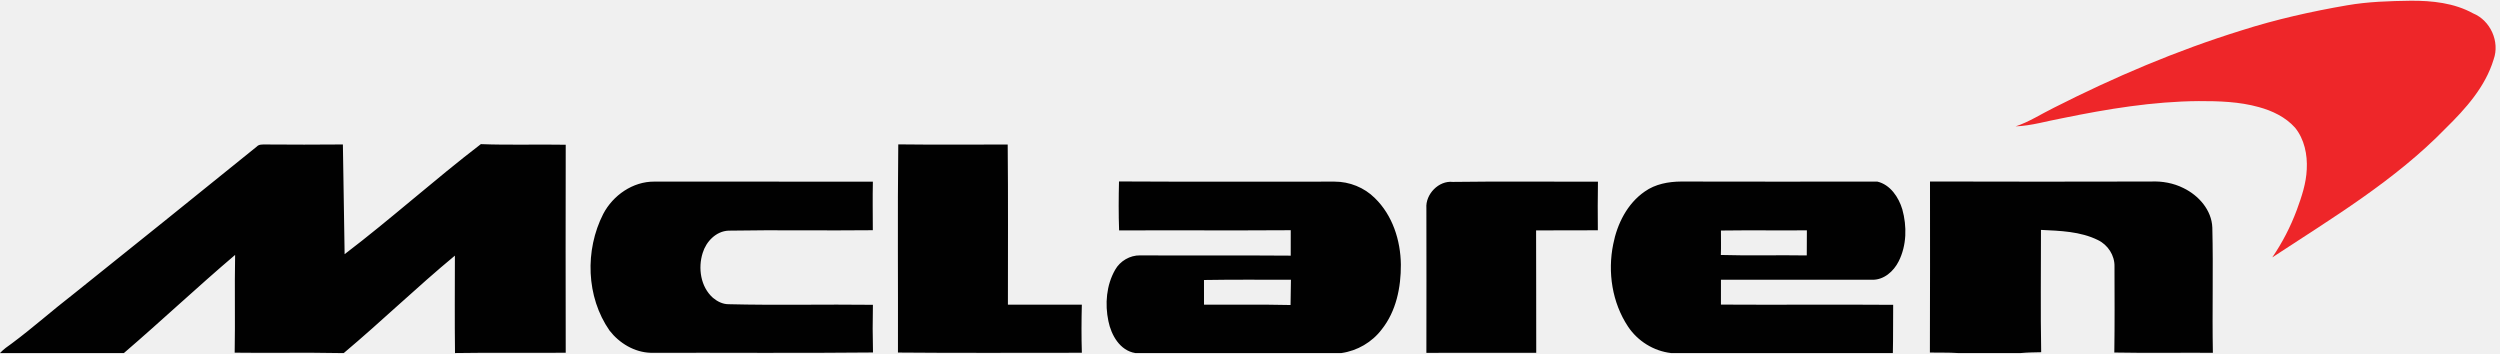
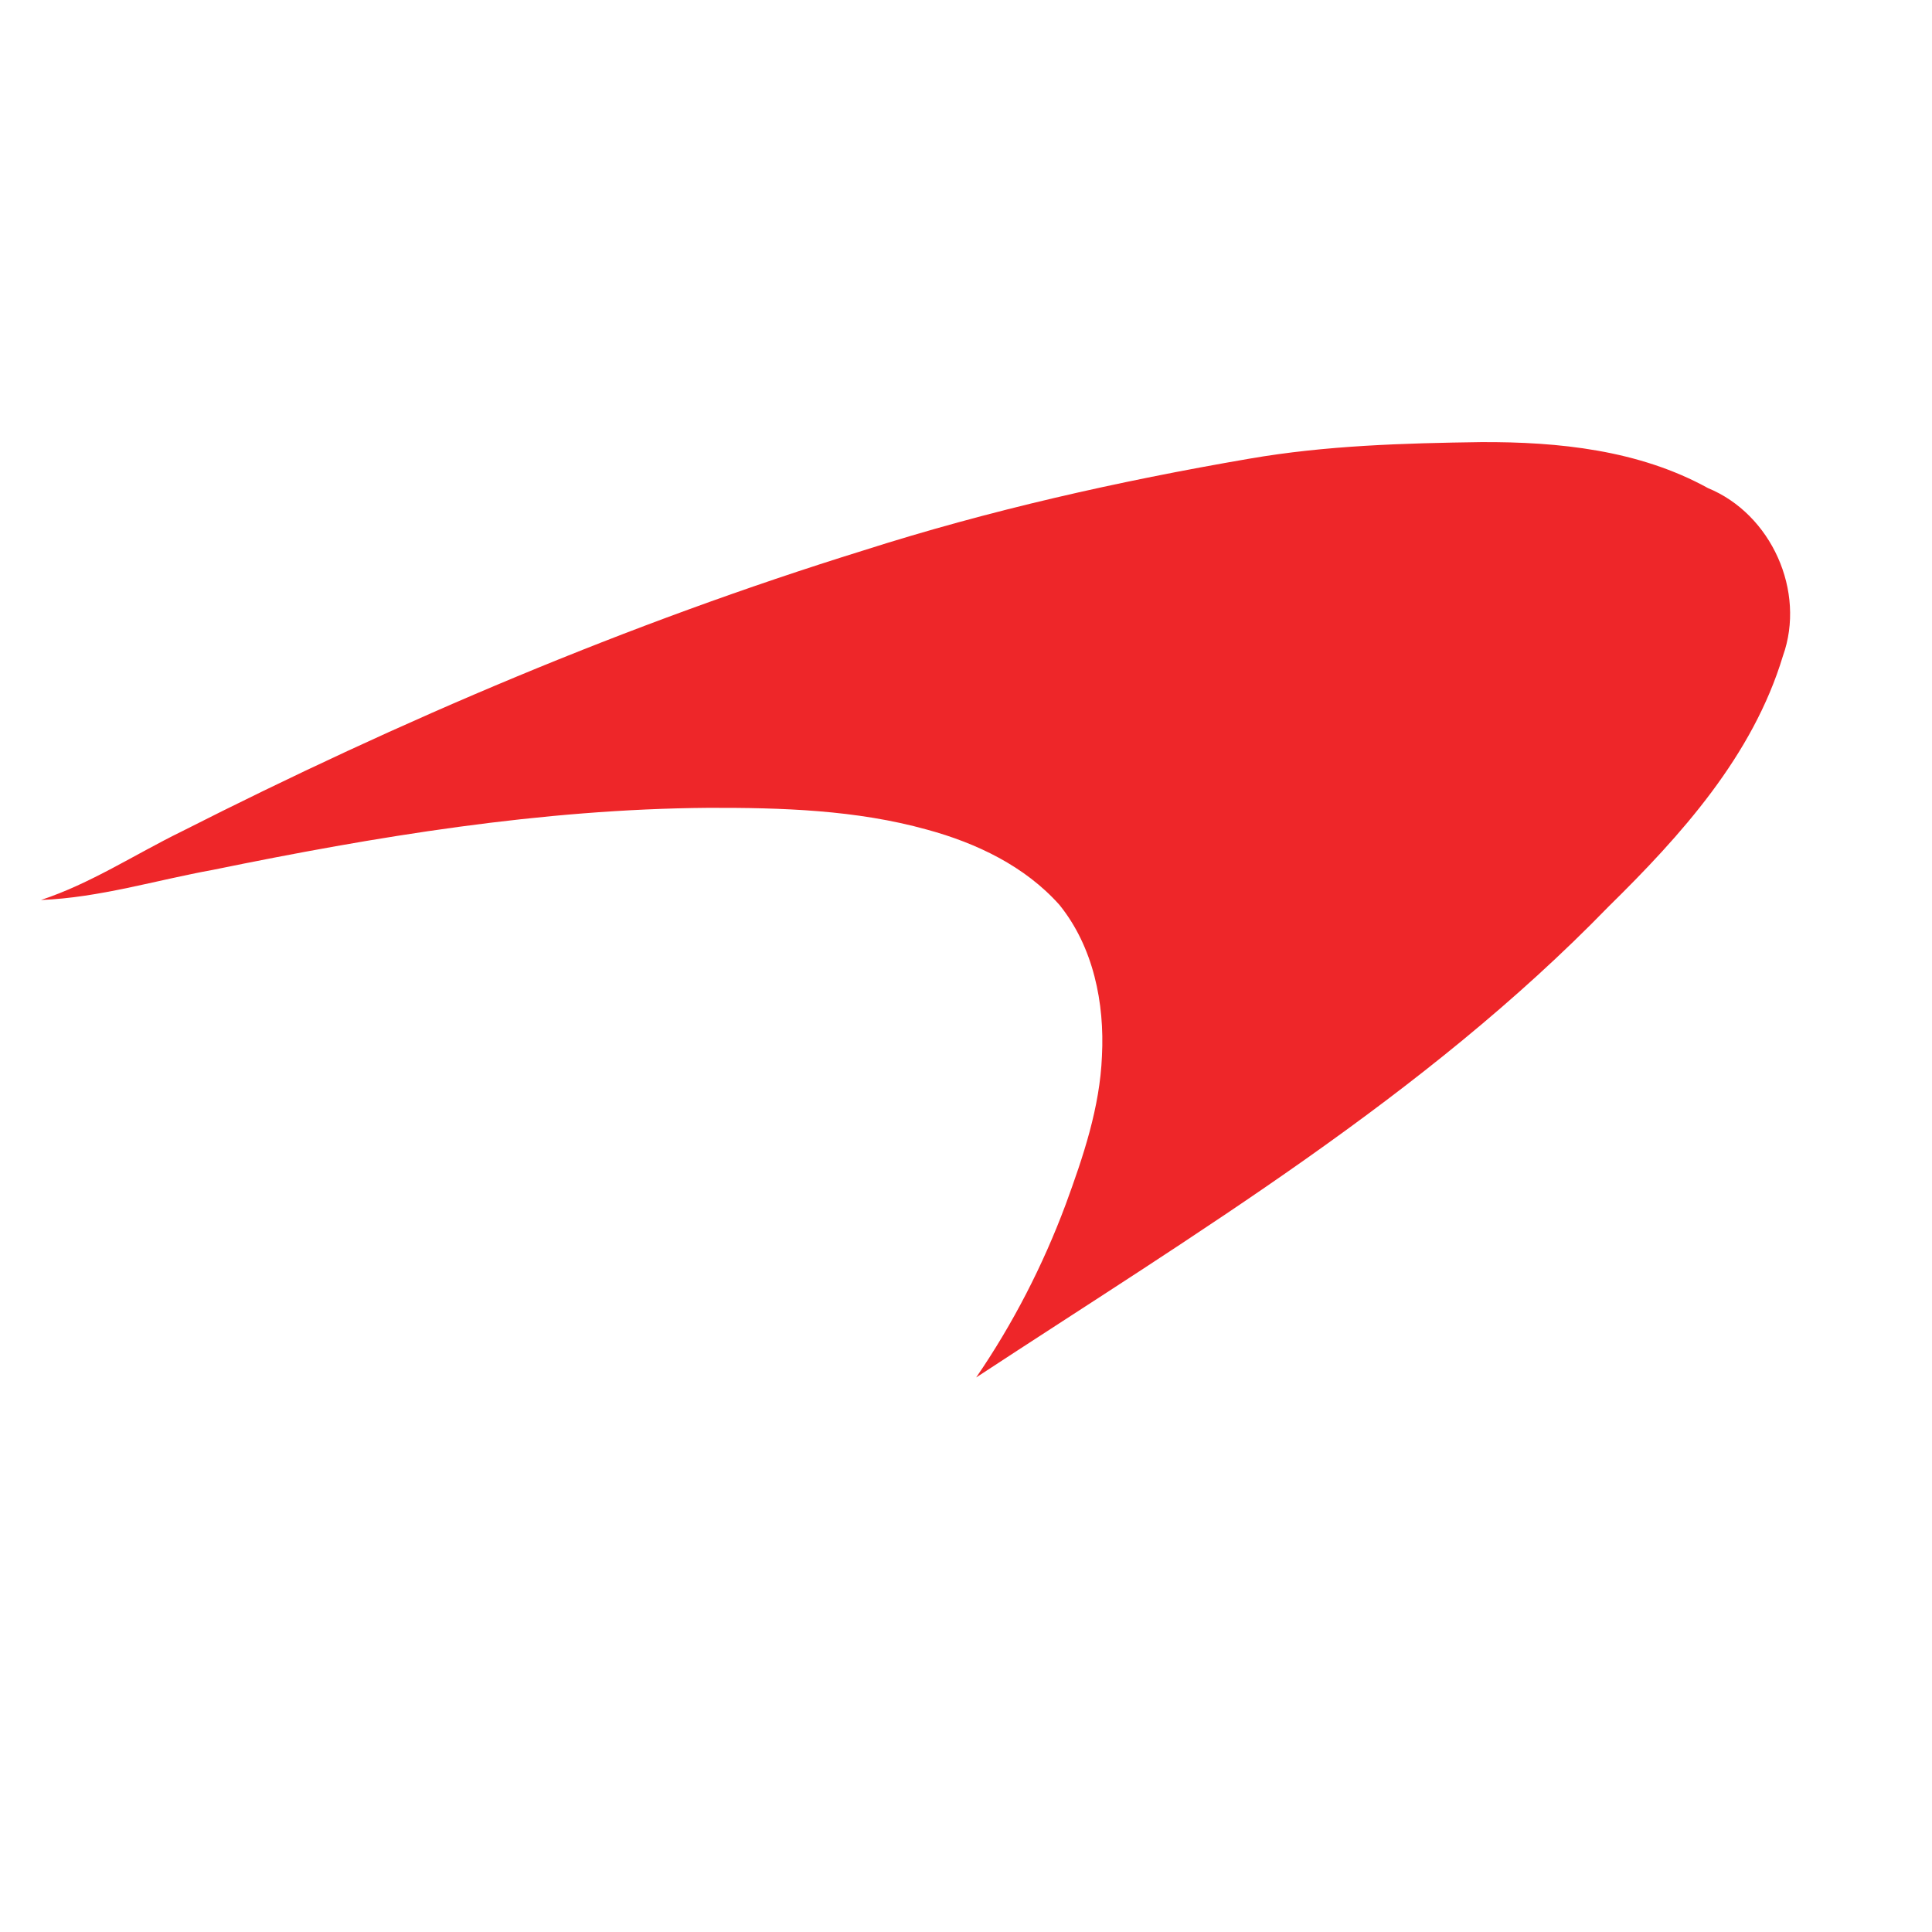
- <svg xmlns="http://www.w3.org/2000/svg" height="200pt" viewBox=".84 .59 1414.61 199.52" width="1884">
+ <svg xmlns="http://www.w3.org/2000/svg" width="300" height="300" viewBox="1135 -68 300 300">
+   <rect x="1135" y="-68" width="300" height="300" fill="#fff" />
  <path d="m1328.97 3.23c11.88-2.06 23.97-2.41 36.01-2.58 12.02-.06 24.52 1.23 35.23 7.14 9.84 4.04 15.24 16.03 11.64 26.07-4.68 15.5-15.81 27.85-27.12 38.96-28.61 29.45-64.07 50.7-98.15 73.07 5.71-8.33 10.36-17.38 13.89-26.84 2.73-7.44 5.32-15.08 5.64-23.07.43-8.22-1.33-16.96-6.61-23.48-5.35-6-12.88-9.59-20.53-11.67-11.05-3.08-22.6-3.42-34-3.39-25.91.2-51.58 4.44-76.9 9.63-8.89 1.61-17.64 4.32-26.71 4.68 7.71-2.55 14.51-7.04 21.75-10.59 34.1-17.29 69.4-32.34 105.94-43.68 19.58-6.26 39.67-10.77 59.92-14.25z" fill="#ee2629" />
-   <path d="m146.14 83.18c1.27-1.38 3.2-1.15 4.89-1.19 14.61.1 29.22.14 43.83-.01.27 20.69.72 41.39.98 62.08 26.3-20 50.86-42.18 77.09-62.27 16 .63 32.01.05 48.02.35-.1 39.23-.06 78.46 0 117.69-20.75.16-41.5-.16-62.24.17h-.41c-.23-18.37-.07-36.75-.06-55.12-21.48 17.78-41.54 37.19-62.88 55.12h-3.05c-19.56-.4-39.12.07-58.68-.21.34-18.44-.11-36.88.25-55.32-21.32 18.12-41.7 37.31-62.93 55.53h-70.11c1.99-2.11 4.34-3.81 6.71-5.45 11.99-8.92 23.14-18.89 34.97-28.01 34.58-27.73 69.19-55.44 103.62-83.36zm362.98-1.25c20.64.25 41.28.12 61.92.08.29 30.21.12 60.42.12 90.63 13.94.01 27.89.03 41.83 0-.23 9.07-.27 18.14.01 27.2-34.69-.03-69.38.21-104.06-.12.11-39.26-.26-78.53.18-117.79zm-166.93 39.34c5.51-10.52 16.74-18.35 28.83-18.27 41.24.03 82.48 0 123.73.02-.21 9.16-.03 18.32-.03 27.48-27.22.31-54.45-.24-81.68.25-7.03.3-12.63 6.16-14.59 12.61-2.74 8.6-1.17 19.2 5.8 25.39 2.45 2.05 5.51 3.62 8.77 3.62 27.25.68 54.51 0 81.75.34-.19 8.99-.18 17.98.05 26.97-41.93.43-83.87.07-125.81.18-9.17-.27-17.7-5.41-23.25-12.56-13.29-19.04-14.04-45.54-3.57-66.03zm291.83-18.36c40.66.25 81.33.04 122 .1 8.41-.02 16.79 3.33 22.75 9.29 10.03 9.72 14.58 23.93 14.74 37.66.08 12.88-2.64 26.4-10.84 36.68-5.48 7.24-13.78 12.07-22.76 13.36h-116.69c-8.68-1.4-13.6-10.14-15.2-18.05-2.03-9.72-1.17-20.33 3.82-29.06 2.8-4.98 8.4-8.25 14.13-8.15 28.4.18 56.81-.08 85.22.15.02-4.8.03-9.59.01-14.39-32.37.22-64.75-.02-97.12.12-.34-9.24-.28-18.48-.06-27.71m48.09 55.76c0 4.65-.02 9.31.01 13.97 16.32.05 32.65-.18 48.97.19.1-4.76.17-9.53.22-14.29-16.4-.02-32.8-.14-49.2.13zm125.84-40.62c-.59-7.89 6.97-15.76 14.95-14.88 27.37-.39 54.75-.05 82.13-.12-.18 9.16-.13 18.32-.06 27.49-11.65.09-23.29-.03-34.94.07.11 23.08 0 46.16.08 69.24-20.72.06-41.44-.03-62.16.04.04-27.28.06-54.56 0-81.84zm123.58-9.45c5.94-4.22 13.35-5.59 20.51-5.64 37.01.07 74.03.09 111.04.02 7.33 1.68 12.11 8.85 14.17 15.7 2.66 9.6 2.5 20.4-2.05 29.41-2.84 5.7-8.44 10.66-15.13 10.44-28.48 0-56.96-.04-85.44-.02.01 4.7.02 9.39-.01 14.08 32.49.21 64.97-.12 97.46.13-.1 9.09.03 18.19-.18 27.28h-125.56c-9.81-1.14-18.85-6.79-24.3-14.99-8.98-13.54-11.6-30.75-8.38-46.55 2.26-11.58 7.95-23.03 17.87-29.86m43.09 22.08c-.03 4.61.14 9.22-.05 13.83 16.19.49 32.42-.02 48.62.26.02-4.73.03-9.46.06-14.2-16.21.13-32.42-.12-48.63.11zm118.3-27.74c41.69.14 83.39.1 125.09.01 6.28-.27 12.66.86 18.31 3.7 8.6 4.14 15.99 12.46 16.35 22.35.59 23.62-.14 47.24.31 70.86-18.59-.11-37.18.2-55.77-.15.25-16.24.14-32.48.1-48.72.15-6.24-3.74-12.19-9.31-14.89-9.99-4.95-21.39-5.25-32.29-5.78.01 23.07-.29 46.14.12 69.21-3.85.09-7.69.11-11.51.47h-35.7c-5.25-.36-10.51-.17-15.76-.28.15-32.26.05-64.52.06-96.78z" fill="#010101" />
</svg>
